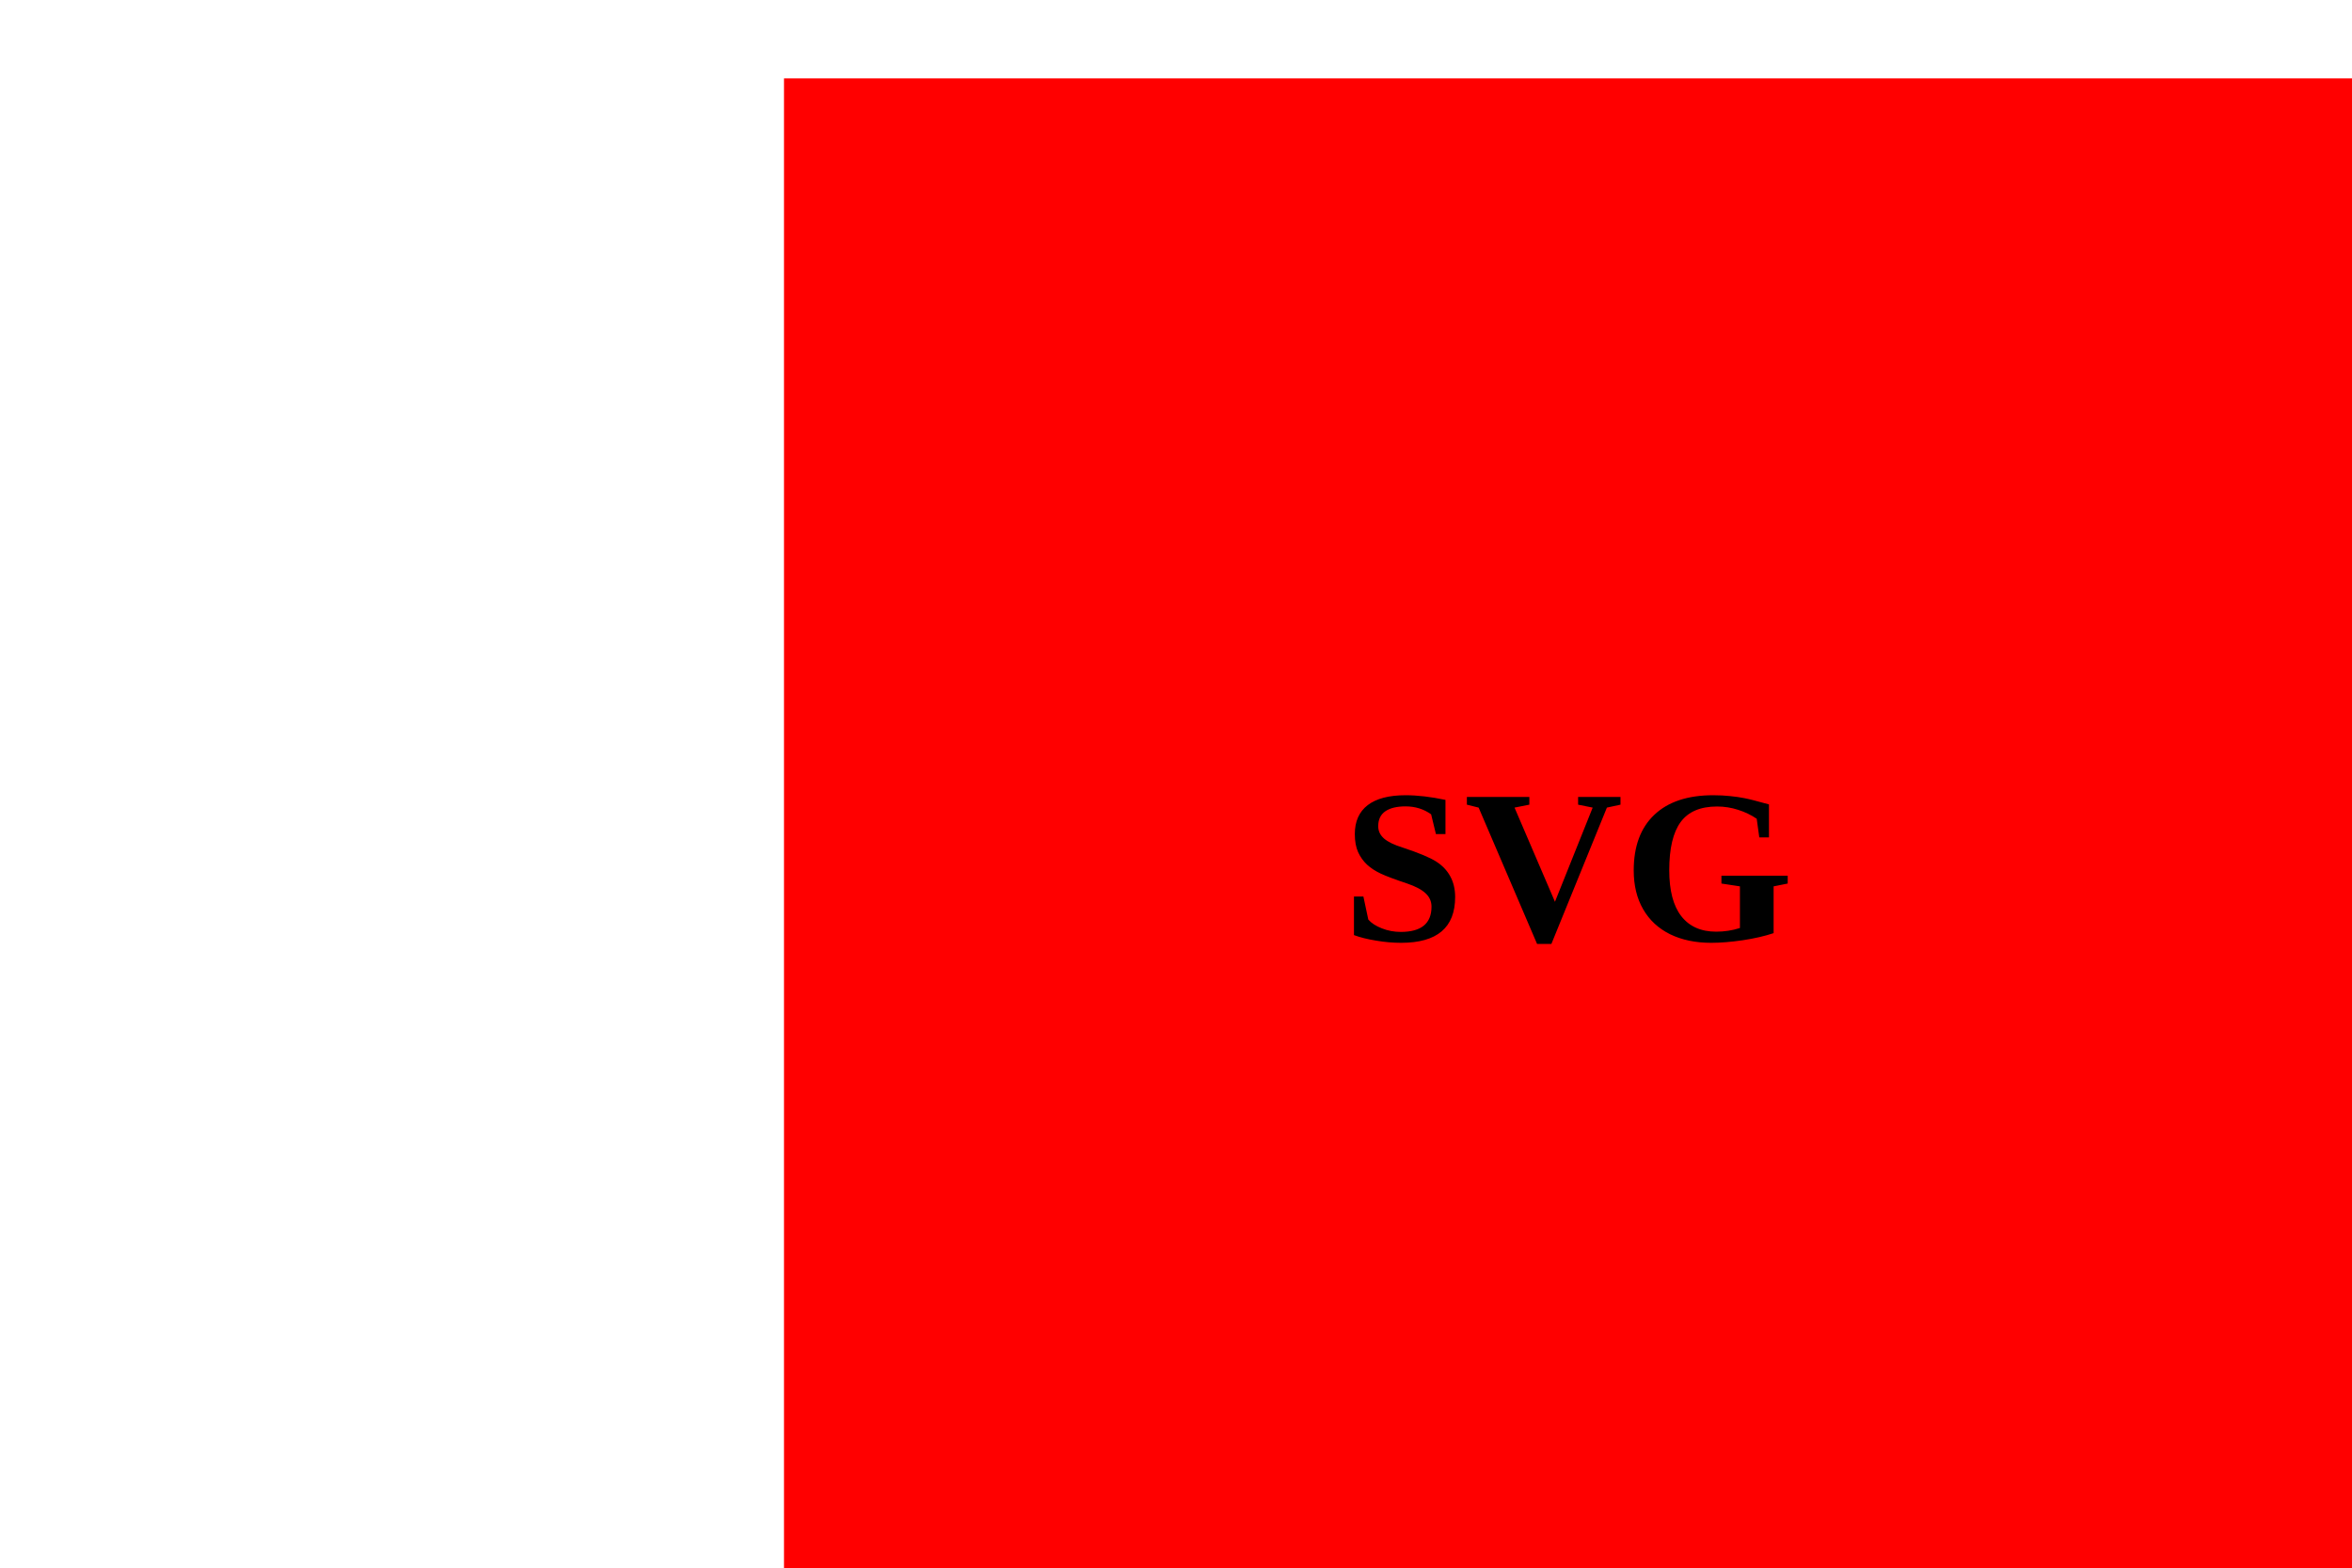
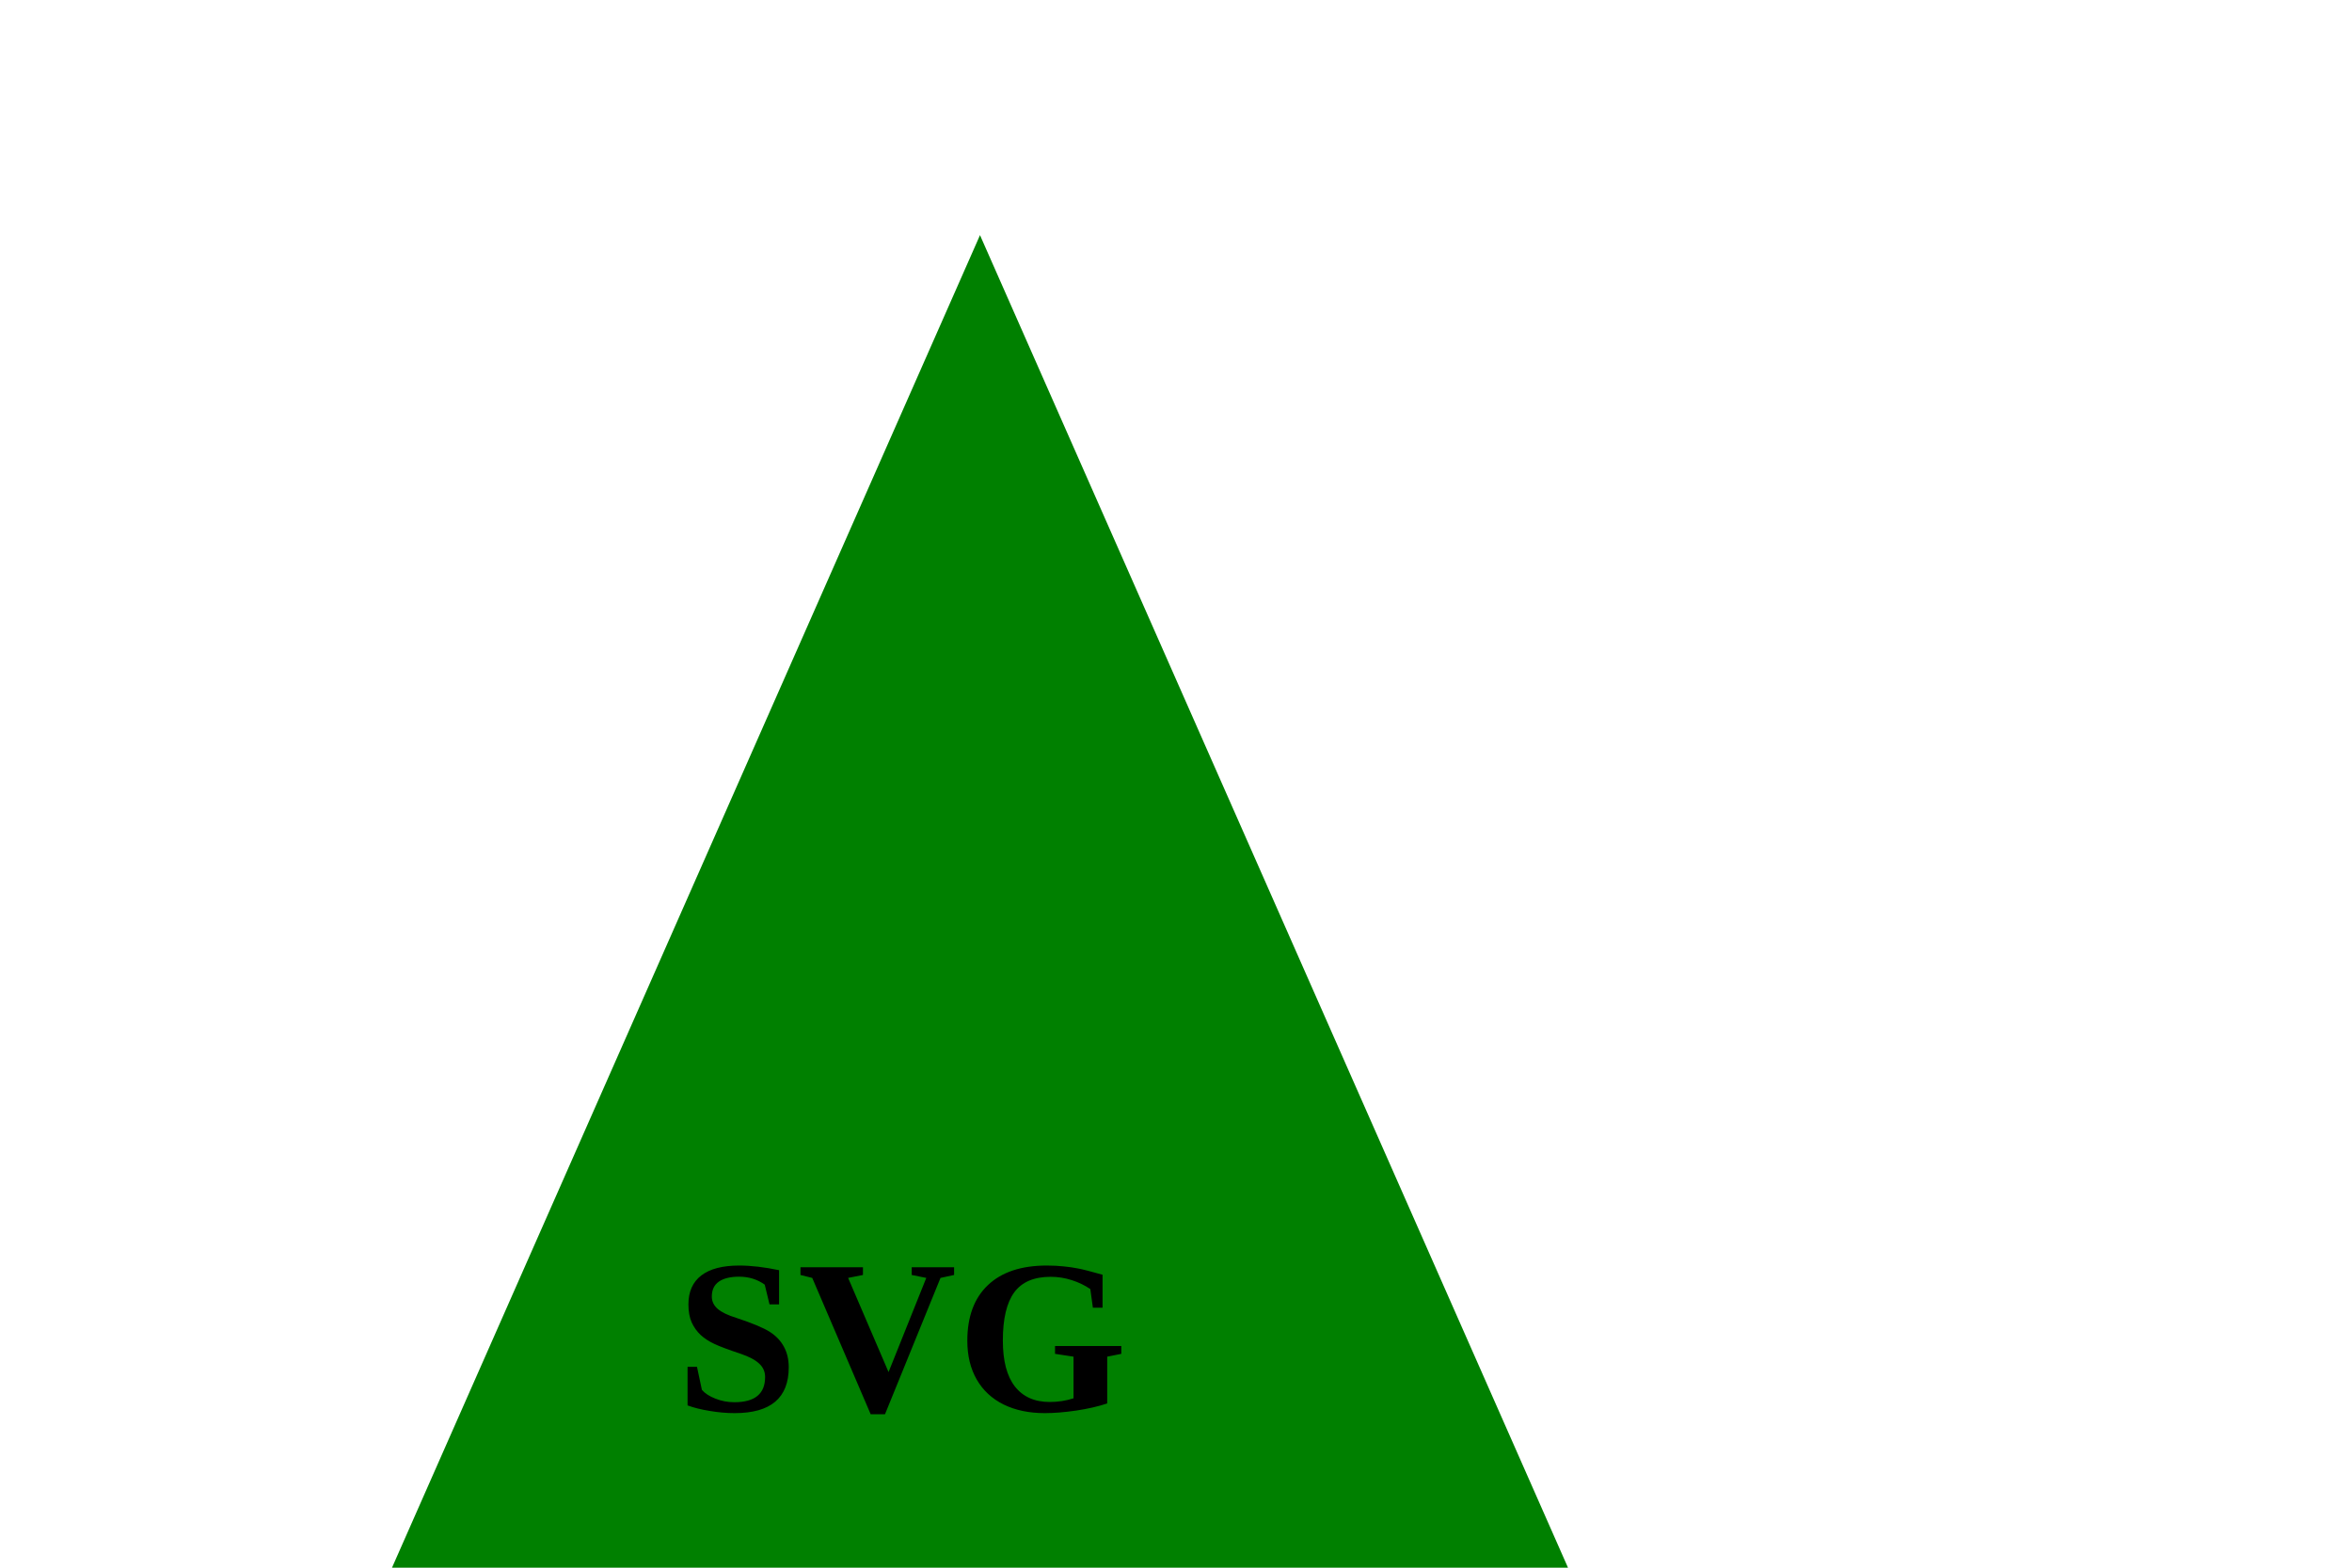
<svg xmlns="http://www.w3.org/2000/svg" width="300" height="200">
-   <rect x="100" y="10" width="300" height="200" fill="Red" />
-   <text text-anchor="middle" x="200" y="120" font-weight="bold" font-size="28px">SVG</text>
+   <polygon points="125,30 50,200 200,200" fill="Green" />
+   <text text-anchor="middle" x="115" y="180" font-weight="bold" font-size="28px">SVG</text>
</svg>
